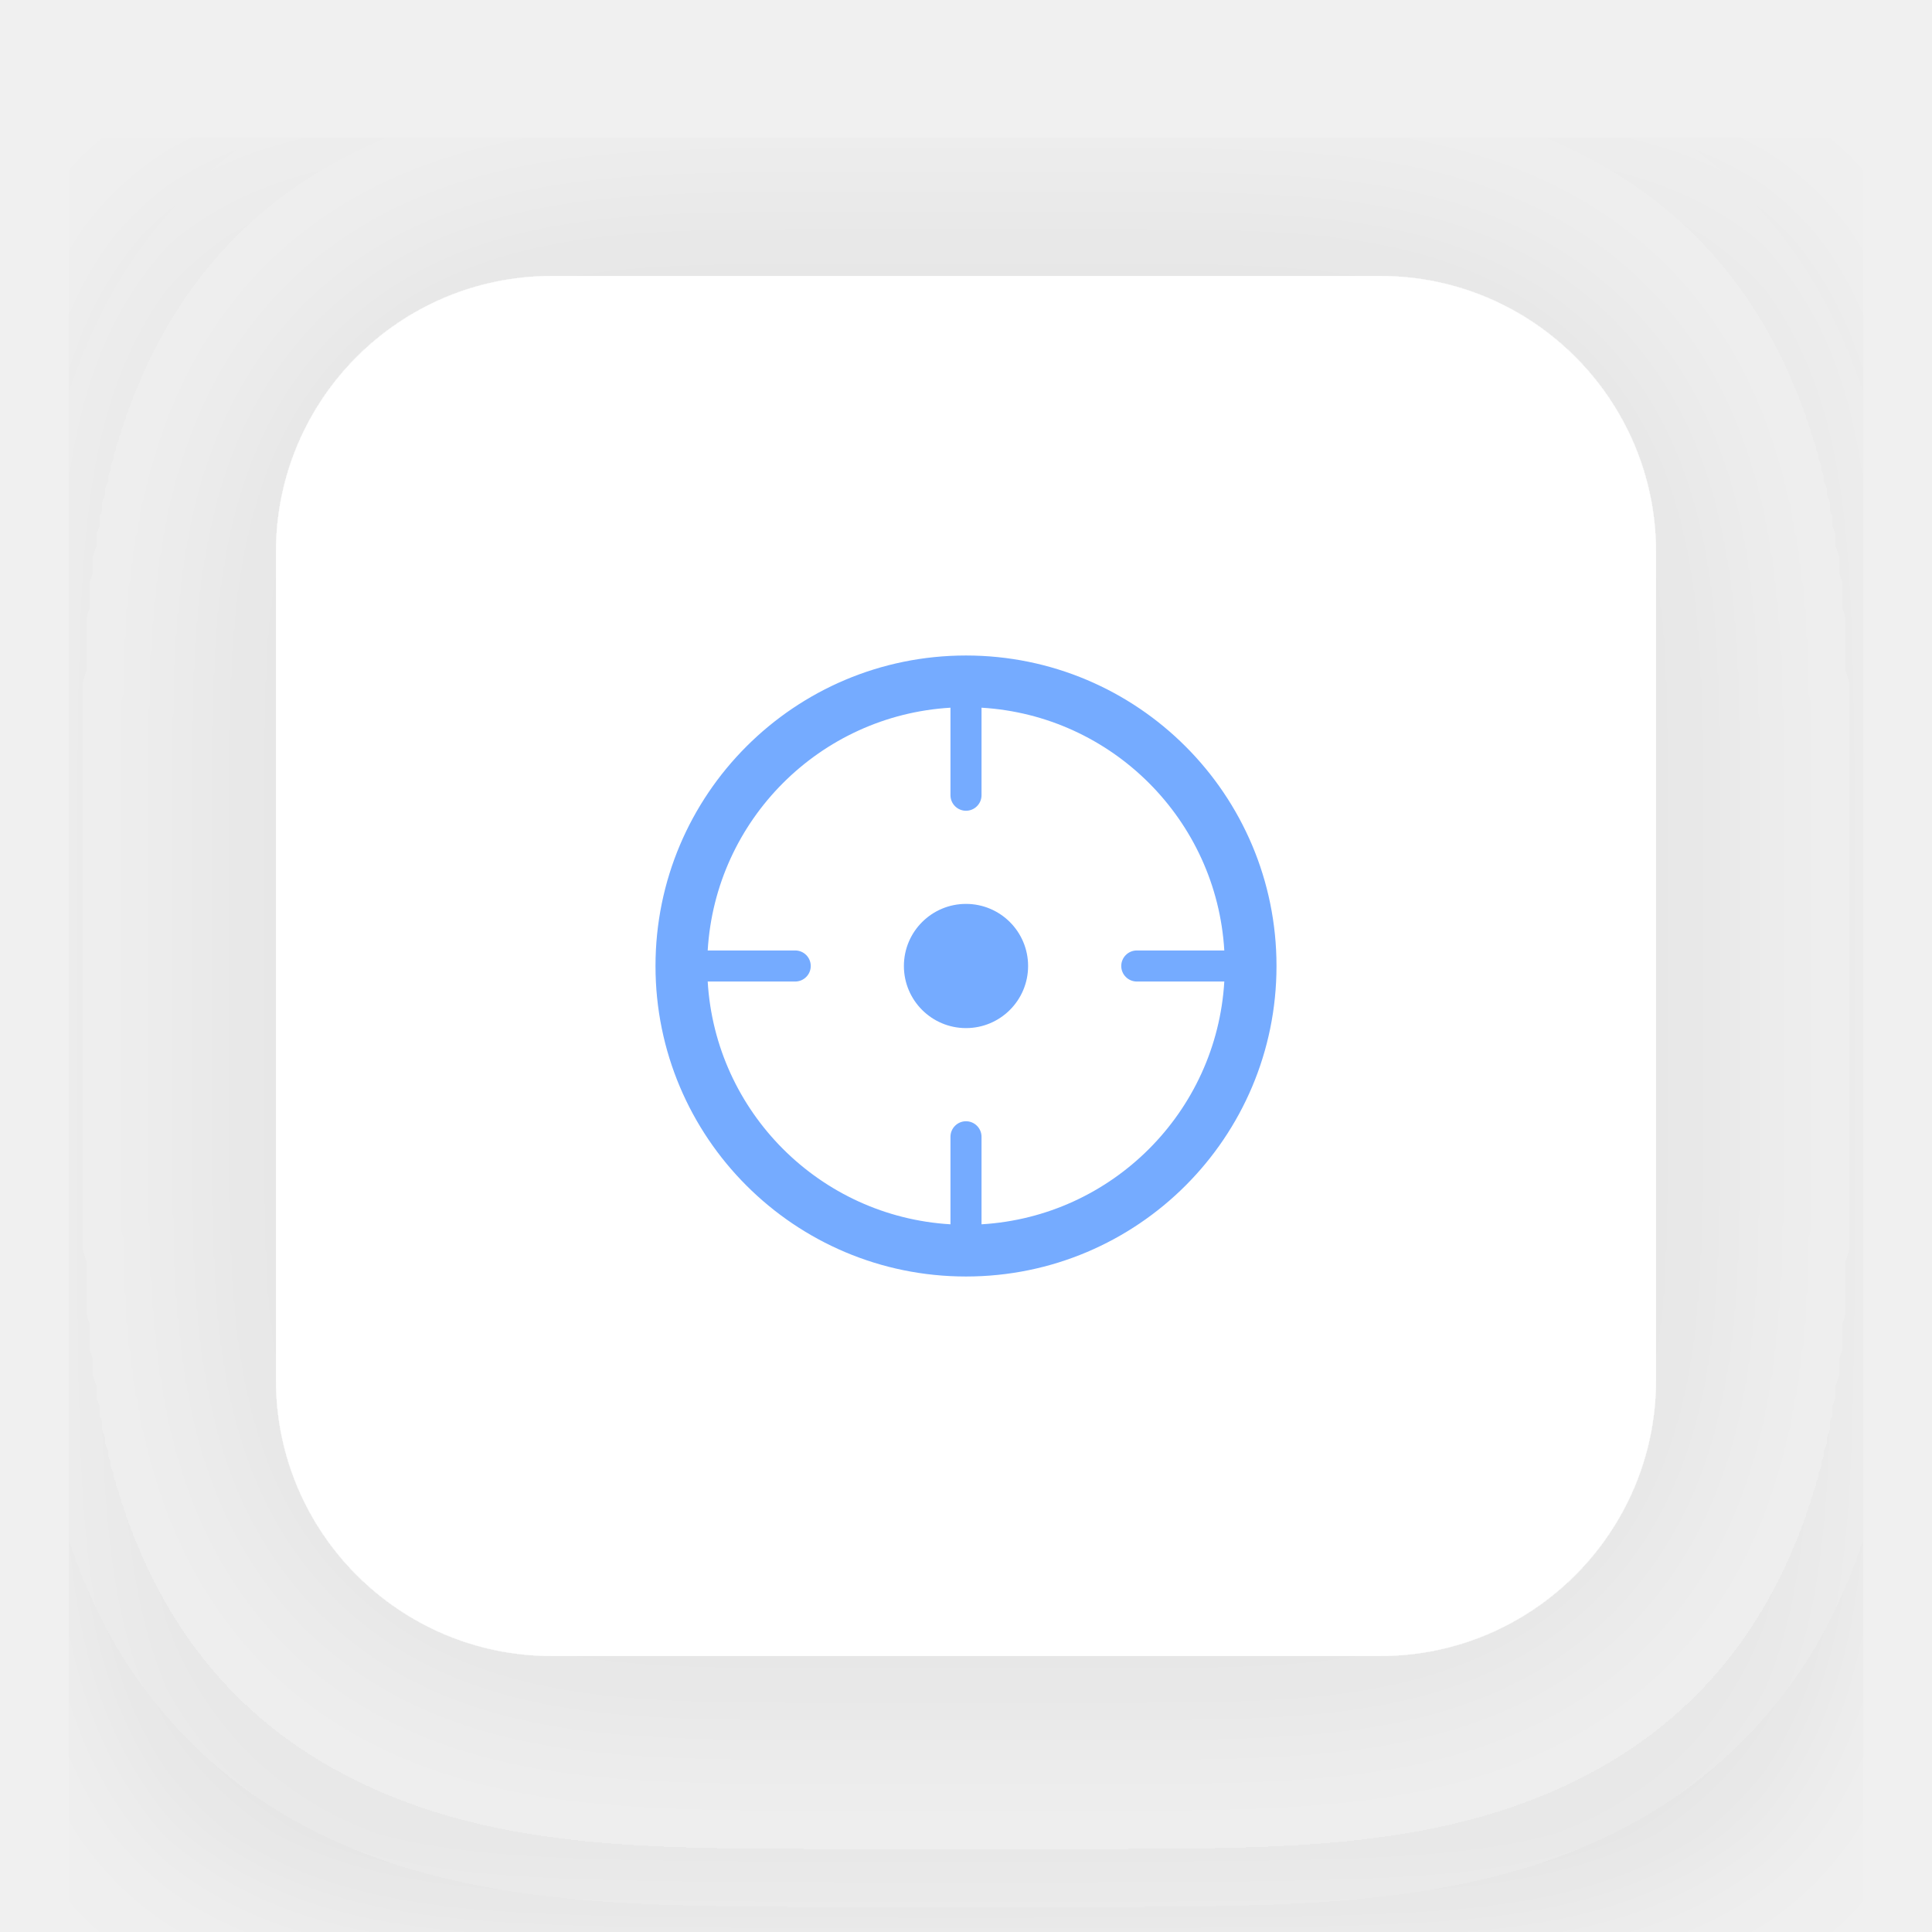
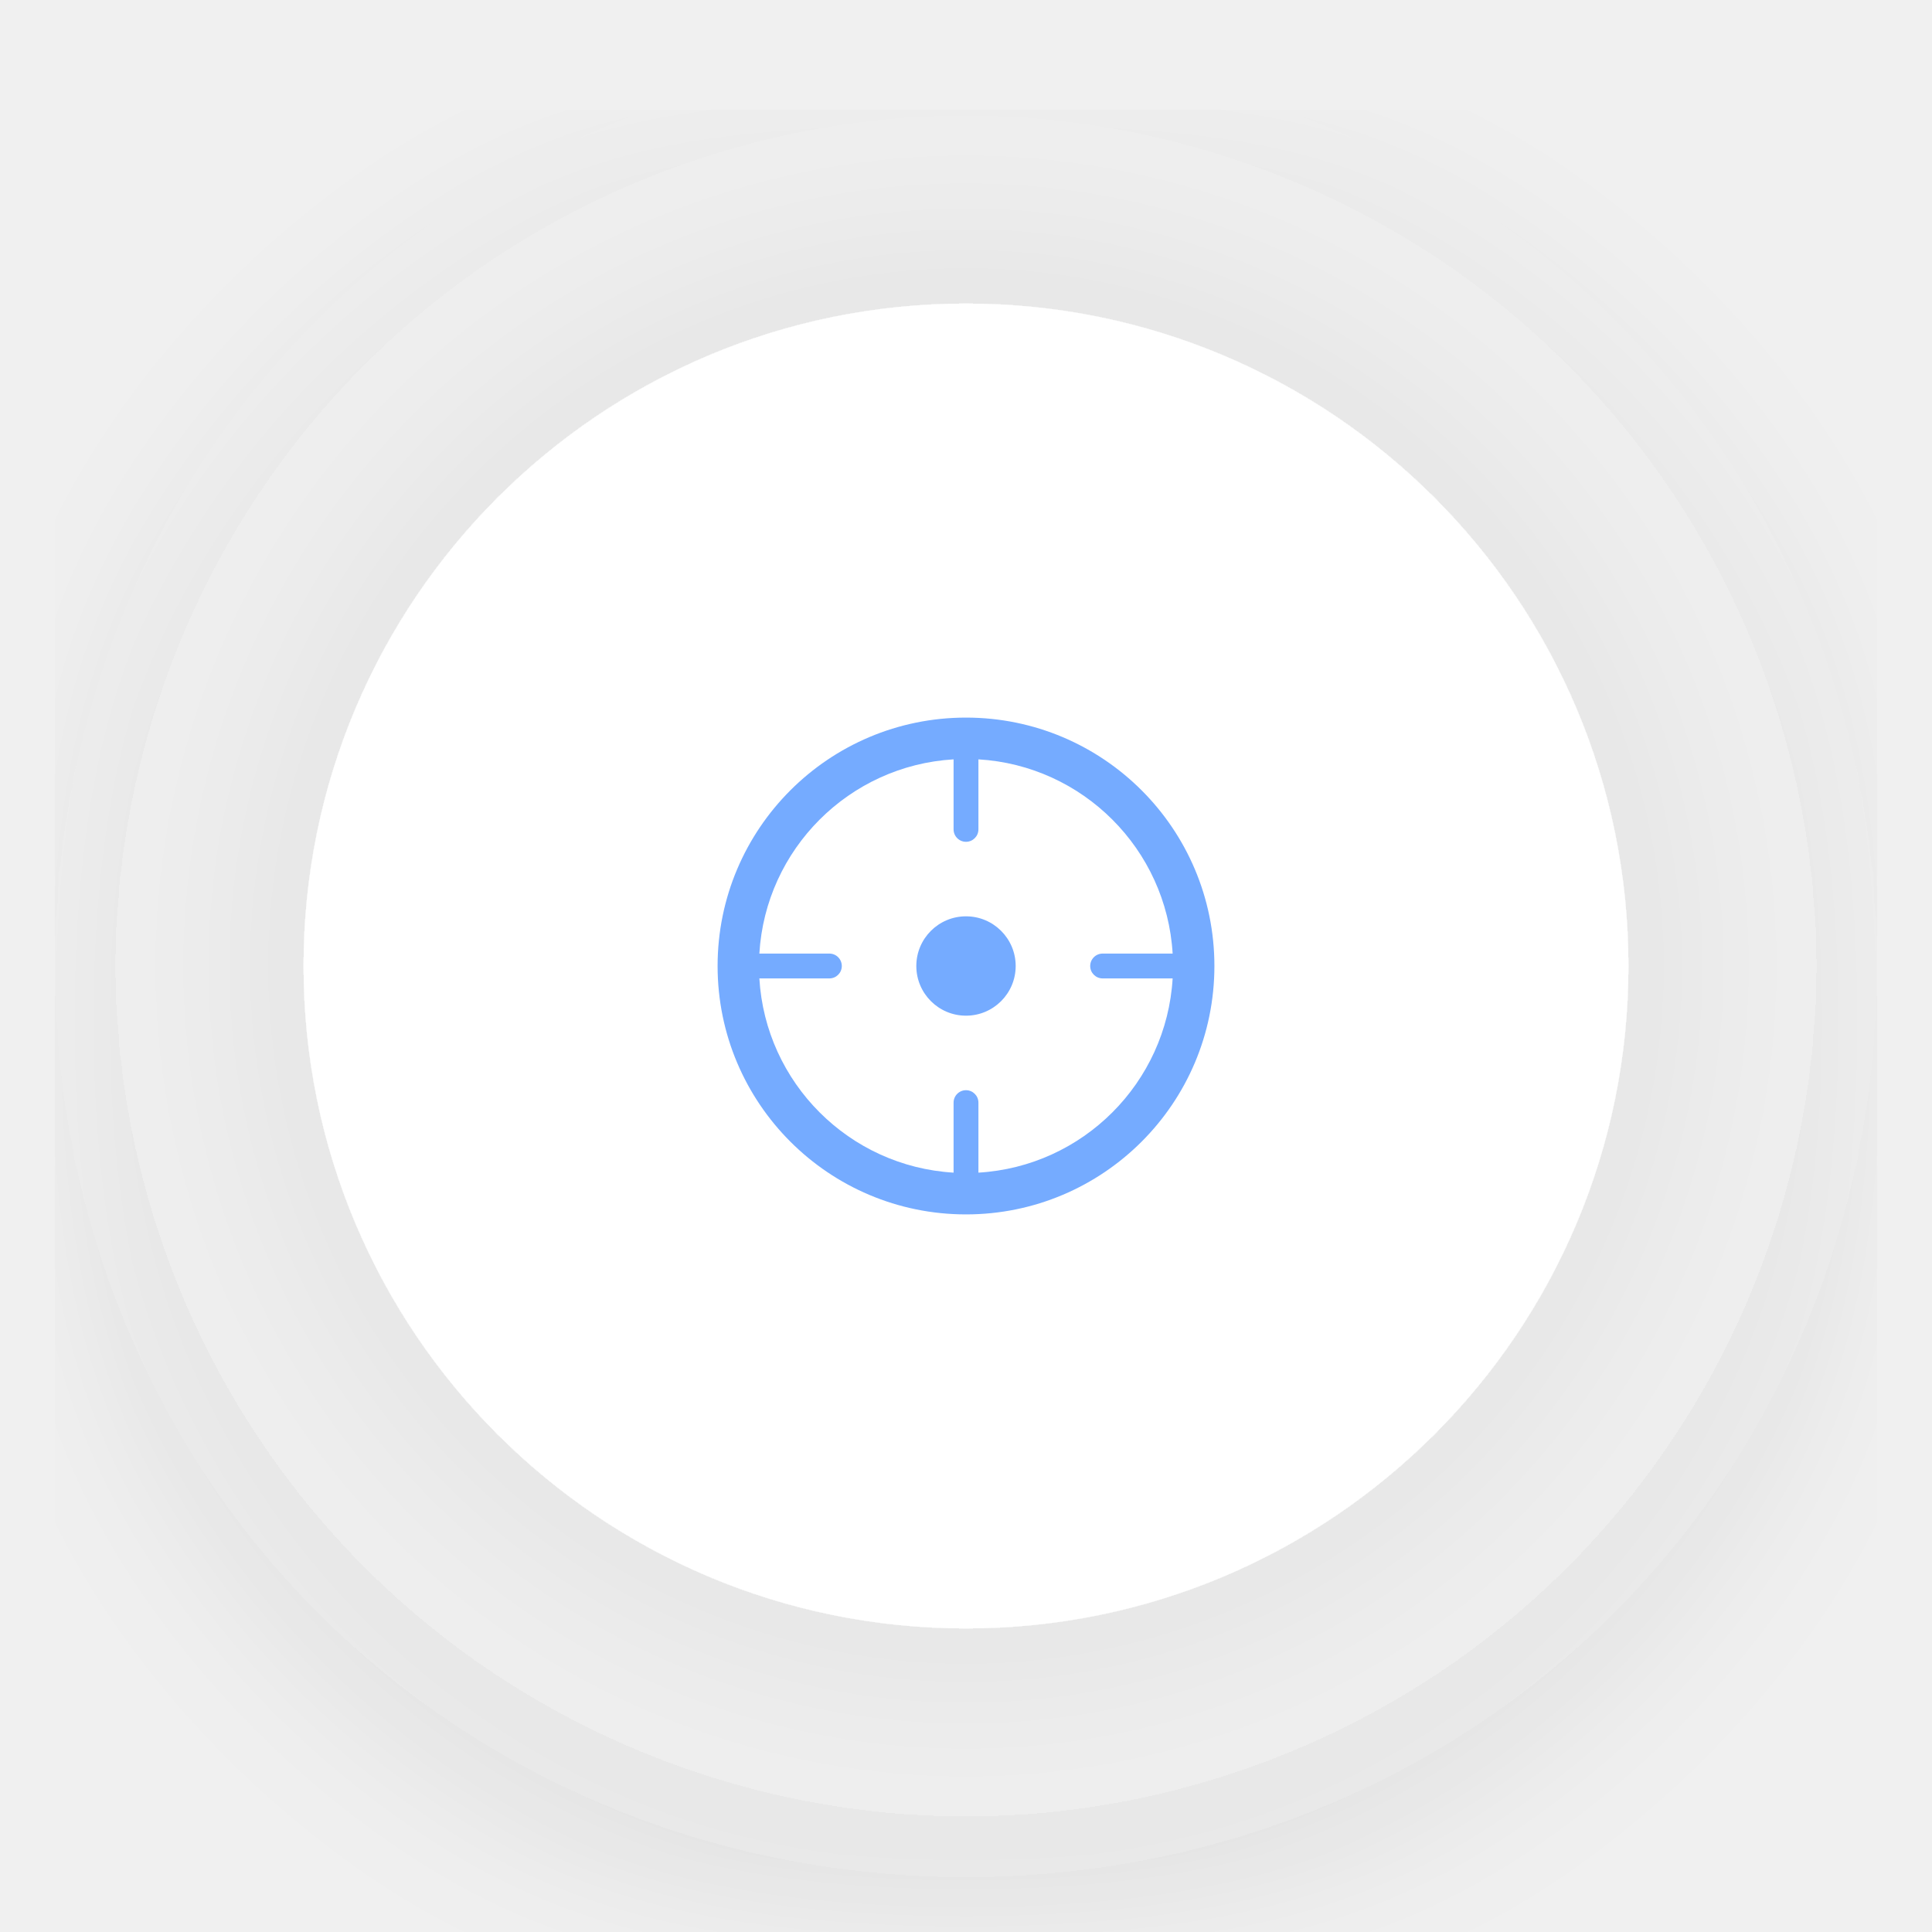
- <svg xmlns="http://www.w3.org/2000/svg" width="56" height="56" viewBox="0 0 56 56" fill="none">
-   <g filter="url(#filter0_d_725_7364)">
-     <g filter="url(#filter1_d_725_7364)">
-       <path d="M8 16C8 11.582 11.582 8 16 8H40C44.418 8 48 11.582 48 16V40C48 44.418 44.418 48 40 48H16C11.582 48 8 44.418 8 40V16Z" fill="white" style="fill:white;fill-opacity:1;" />
+ <svg xmlns="http://www.w3.org/2000/svg" width="70" height="70" viewBox="0 0 70 70" fill="none">
+   <g filter="url(#filter0_d_804_7876)">
+     <g filter="url(#filter1_d_804_7876)">
+       <rect x="11" y="11" width="48" height="48" rx="24" fill="white" style="fill:white;fill-opacity:1;" />
    </g>
-     <path fill-rule="evenodd" clip-rule="evenodd" d="M28.45 35.487C32.234 35.263 35.263 32.234 35.487 28.45H32.95C32.702 28.45 32.5 28.248 32.5 28C32.5 27.752 32.702 27.55 32.95 27.55L35.487 27.55C35.263 23.766 32.234 20.737 28.45 20.513V23.05C28.45 23.299 28.248 23.5 28 23.5C27.752 23.5 27.55 23.299 27.55 23.05L27.55 20.513C23.766 20.737 20.737 23.766 20.513 27.55H23.05C23.299 27.55 23.5 27.752 23.5 28C23.5 28.248 23.299 28.45 23.05 28.45H20.513C20.737 32.234 23.766 35.263 27.55 35.487V32.95C27.55 32.702 27.752 32.5 28 32.5C28.248 32.5 28.45 32.702 28.45 32.95V35.487ZM28 37C32.971 37 37 32.971 37 28C37 23.029 32.971 19 28 19C23.029 19 19 23.029 19 28C19 32.971 23.029 37 28 37Z" fill="#75ABFF" style="fill:#75ABFF;fill:color(display-p3 0.46 0.67 1);fill-opacity:1;" />
-     <circle cx="28" cy="28" r="1.8" fill="#75ABFF" style="fill:#75ABFF;fill:color(display-p3 0.46 0.67 1);fill-opacity:1;" />
+     <path fill-rule="evenodd" clip-rule="evenodd" d="M35.45 42.487C39.234 42.263 42.263 39.234 42.487 35.45H39.95C39.702 35.45 39.5 35.248 39.5 35C39.5 34.752 39.702 34.55 39.95 34.55L42.487 34.55C42.263 30.766 39.234 27.737 35.45 27.513V30.05C35.45 30.299 35.248 30.5 35 30.5C34.752 30.5 34.55 30.299 34.55 30.05L34.55 27.513C30.766 27.737 27.737 30.766 27.513 34.55H30.05C30.299 34.55 30.5 34.752 30.5 35C30.5 35.248 30.299 35.45 30.05 35.45H27.513C27.737 39.234 30.766 42.263 34.55 42.487V39.95C34.55 39.702 34.752 39.5 35 39.5C35.248 39.5 35.45 39.702 35.45 39.95V42.487ZM35 44C39.971 44 44 39.971 44 35C44 30.029 39.971 26 35 26C30.029 26 26 30.029 26 35C26 39.971 30.029 44 35 44Z" fill="#75ABFF" style="fill:#75ABFF;fill:color(display-p3 0.46 0.67 1);fill-opacity:1;" />
+     <circle cx="35" cy="35" r="1.8" fill="#75ABFF" style="fill:#75ABFF;fill:color(display-p3 0.46 0.67 1);fill-opacity:1;" />
  </g>
  <defs>
-     <filter id="filter0_d_725_7364" x="2" y="4" width="52" height="52" filterUnits="userSpaceOnUse" color-interpolation-filters="sRGB">
+     <filter id="filter0_d_804_7876" x="2" y="4" width="66" height="66" filterUnits="userSpaceOnUse" color-interpolation-filters="sRGB">
      <feFlood flood-opacity="0" result="BackgroundImageFix" />
      <feColorMatrix in="SourceAlpha" type="matrix" values="0 0 0 0 0 0 0 0 0 0 0 0 0 0 0 0 0 0 127 0" result="hardAlpha" />
      <feOffset dy="2" />
      <feGaussianBlur stdDeviation="3" />
      <feComposite in2="hardAlpha" operator="out" />
      <feColorMatrix type="matrix" values="0 0 0 0 0 0 0 0 0 0 0 0 0 0 0 0 0 0 0.08 0" />
-       <feBlend mode="normal" in2="BackgroundImageFix" result="effect1_dropShadow_725_7364" />
-       <feBlend mode="normal" in="SourceGraphic" in2="effect1_dropShadow_725_7364" result="shape" />
+       <feBlend mode="normal" in2="BackgroundImageFix" result="effect1_dropShadow_804_7876" />
+       <feBlend mode="normal" in="SourceGraphic" in2="effect1_dropShadow_804_7876" result="shape" />
    </filter>
-     <filter id="filter1_d_725_7364" x="0" y="0" width="56" height="56" filterUnits="userSpaceOnUse" color-interpolation-filters="sRGB">
+     <filter id="filter1_d_804_7876" x="0.6" y="0.6" width="68.8" height="68.8" filterUnits="userSpaceOnUse" color-interpolation-filters="sRGB">
      <feFlood flood-opacity="0" result="BackgroundImageFix" />
      <feColorMatrix in="SourceAlpha" type="matrix" values="0 0 0 0 0 0 0 0 0 0 0 0 0 0 0 0 0 0 127 0" result="hardAlpha" />
      <feOffset />
-       <feGaussianBlur stdDeviation="4" />
+       <feGaussianBlur stdDeviation="5.2" />
      <feComposite in2="hardAlpha" operator="out" />
      <feColorMatrix type="matrix" values="0 0 0 0 0 0 0 0 0 0 0 0 0 0 0 0 0 0 0.08 0" />
-       <feBlend mode="normal" in2="BackgroundImageFix" result="effect1_dropShadow_725_7364" />
-       <feBlend mode="normal" in="SourceGraphic" in2="effect1_dropShadow_725_7364" result="shape" />
+       <feBlend mode="normal" in2="BackgroundImageFix" result="effect1_dropShadow_804_7876" />
+       <feBlend mode="normal" in="SourceGraphic" in2="effect1_dropShadow_804_7876" result="shape" />
    </filter>
  </defs>
</svg>
